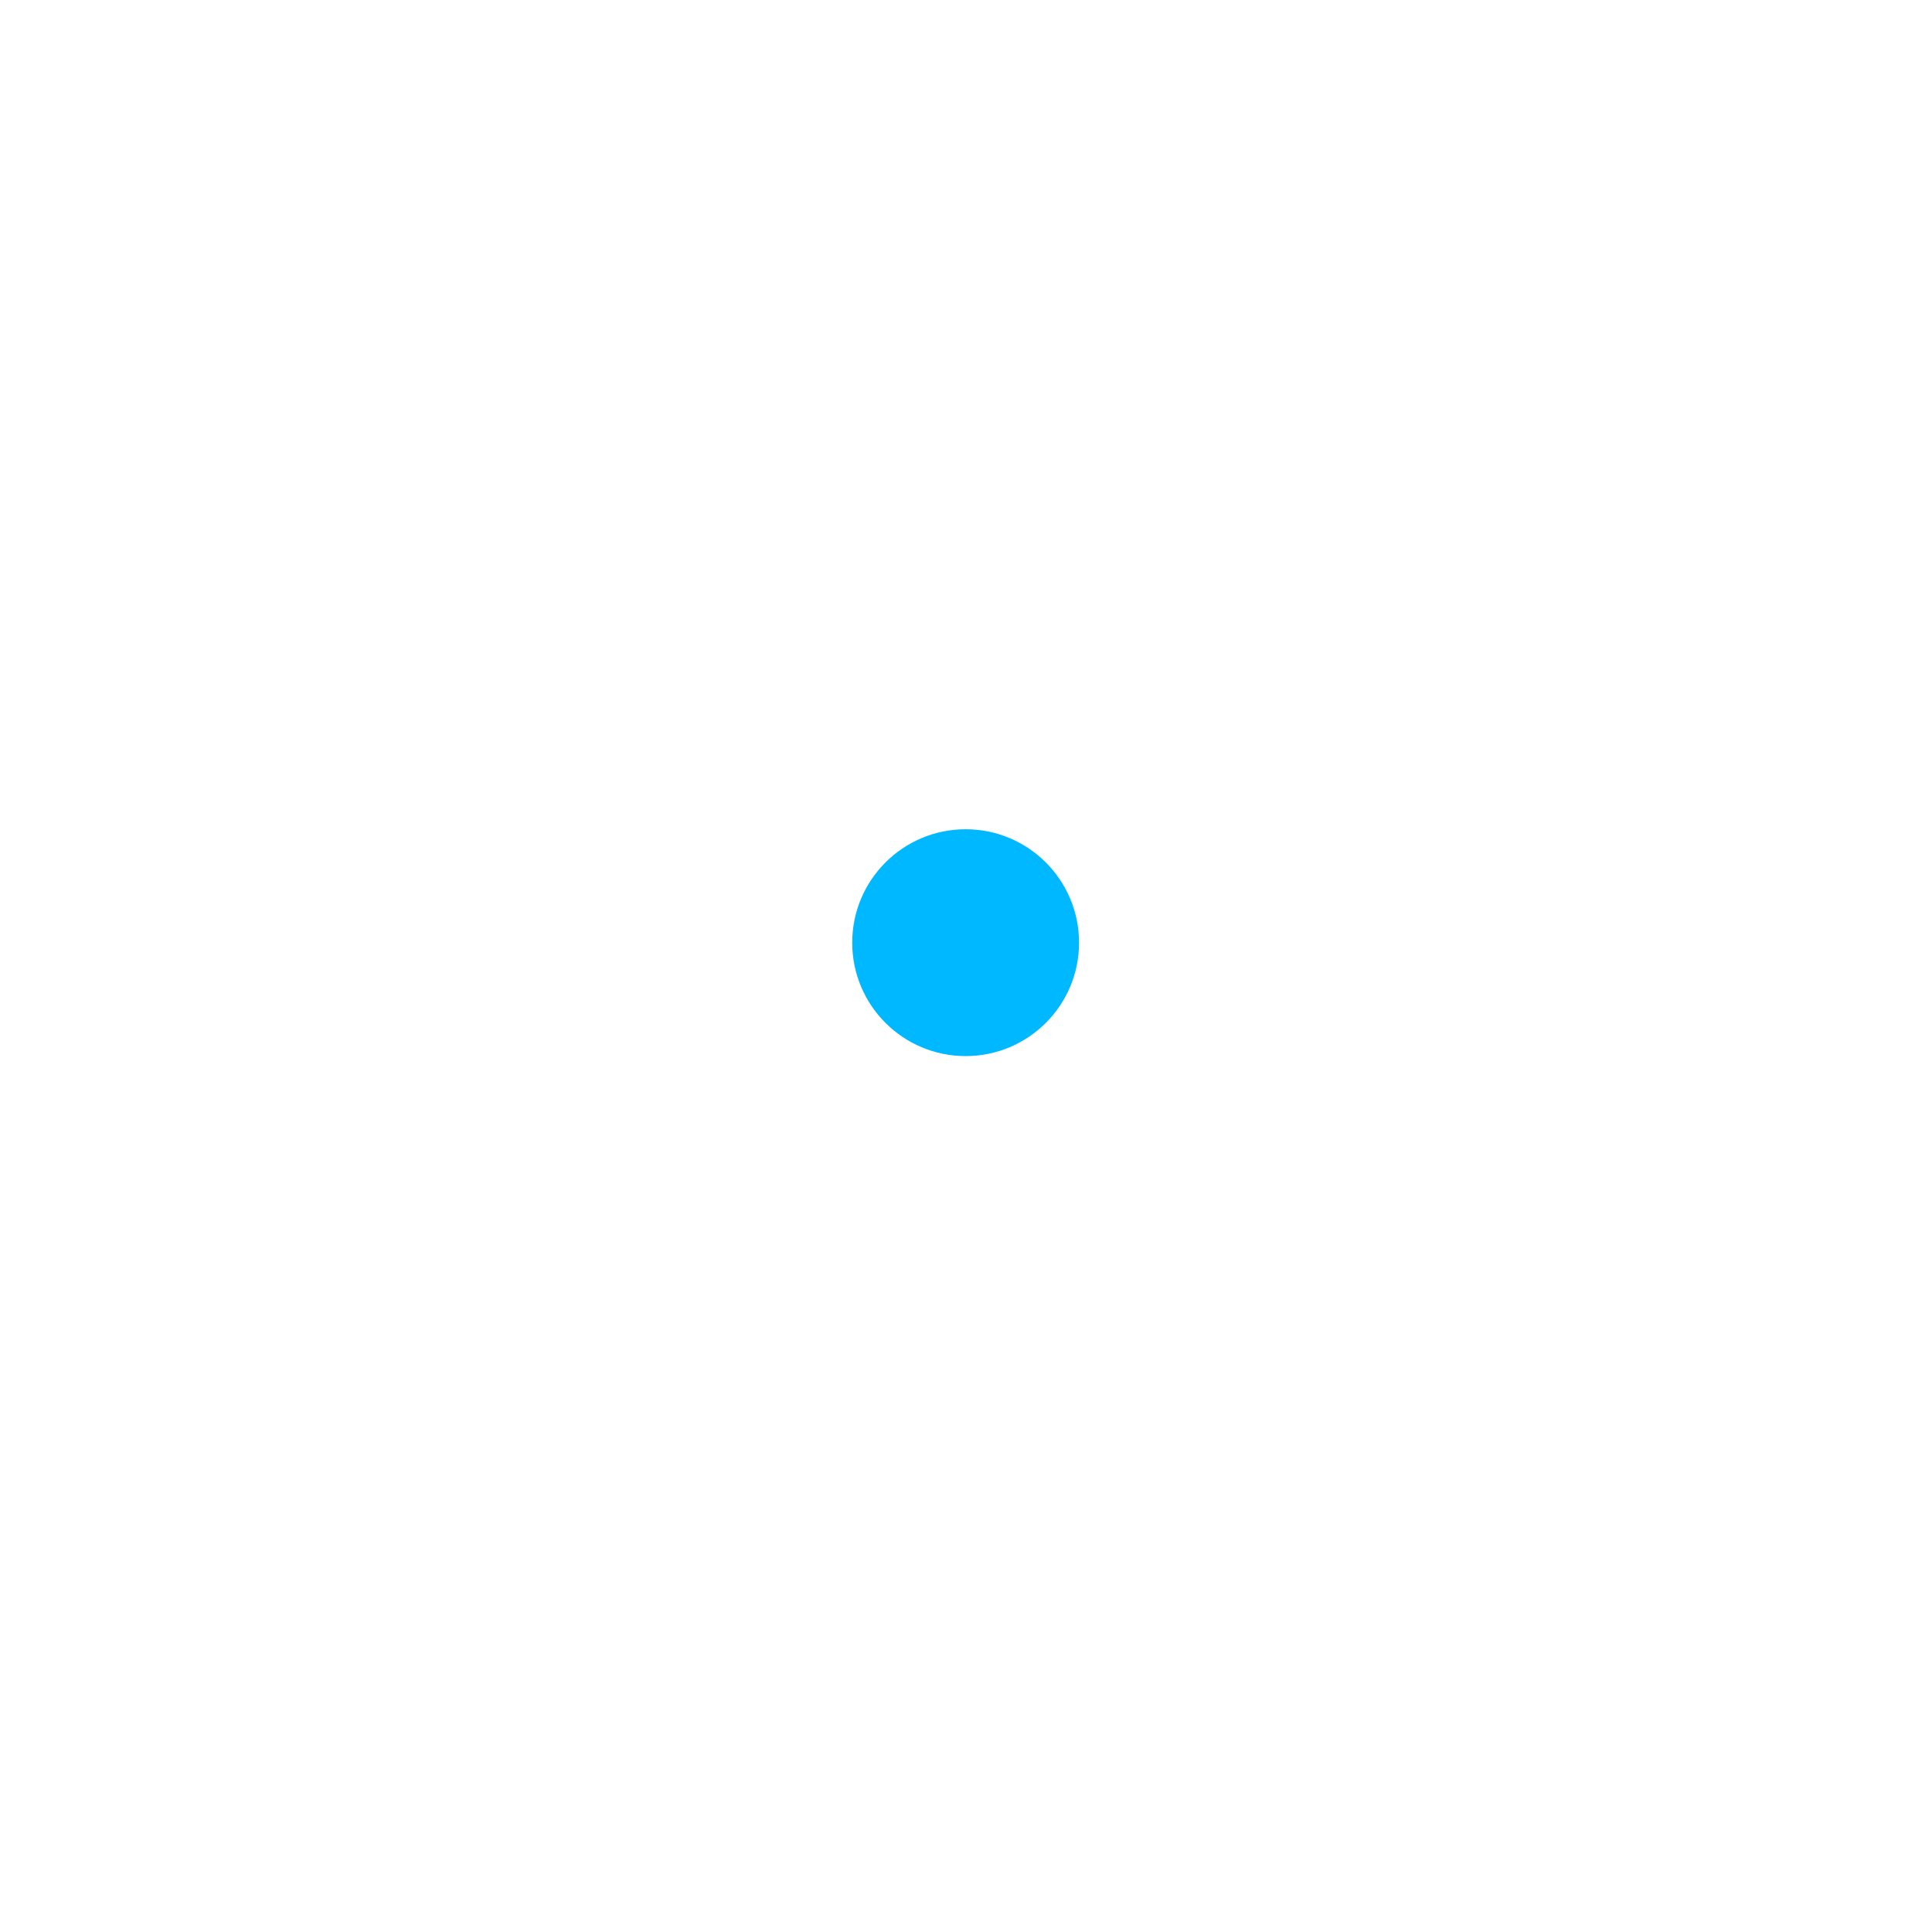
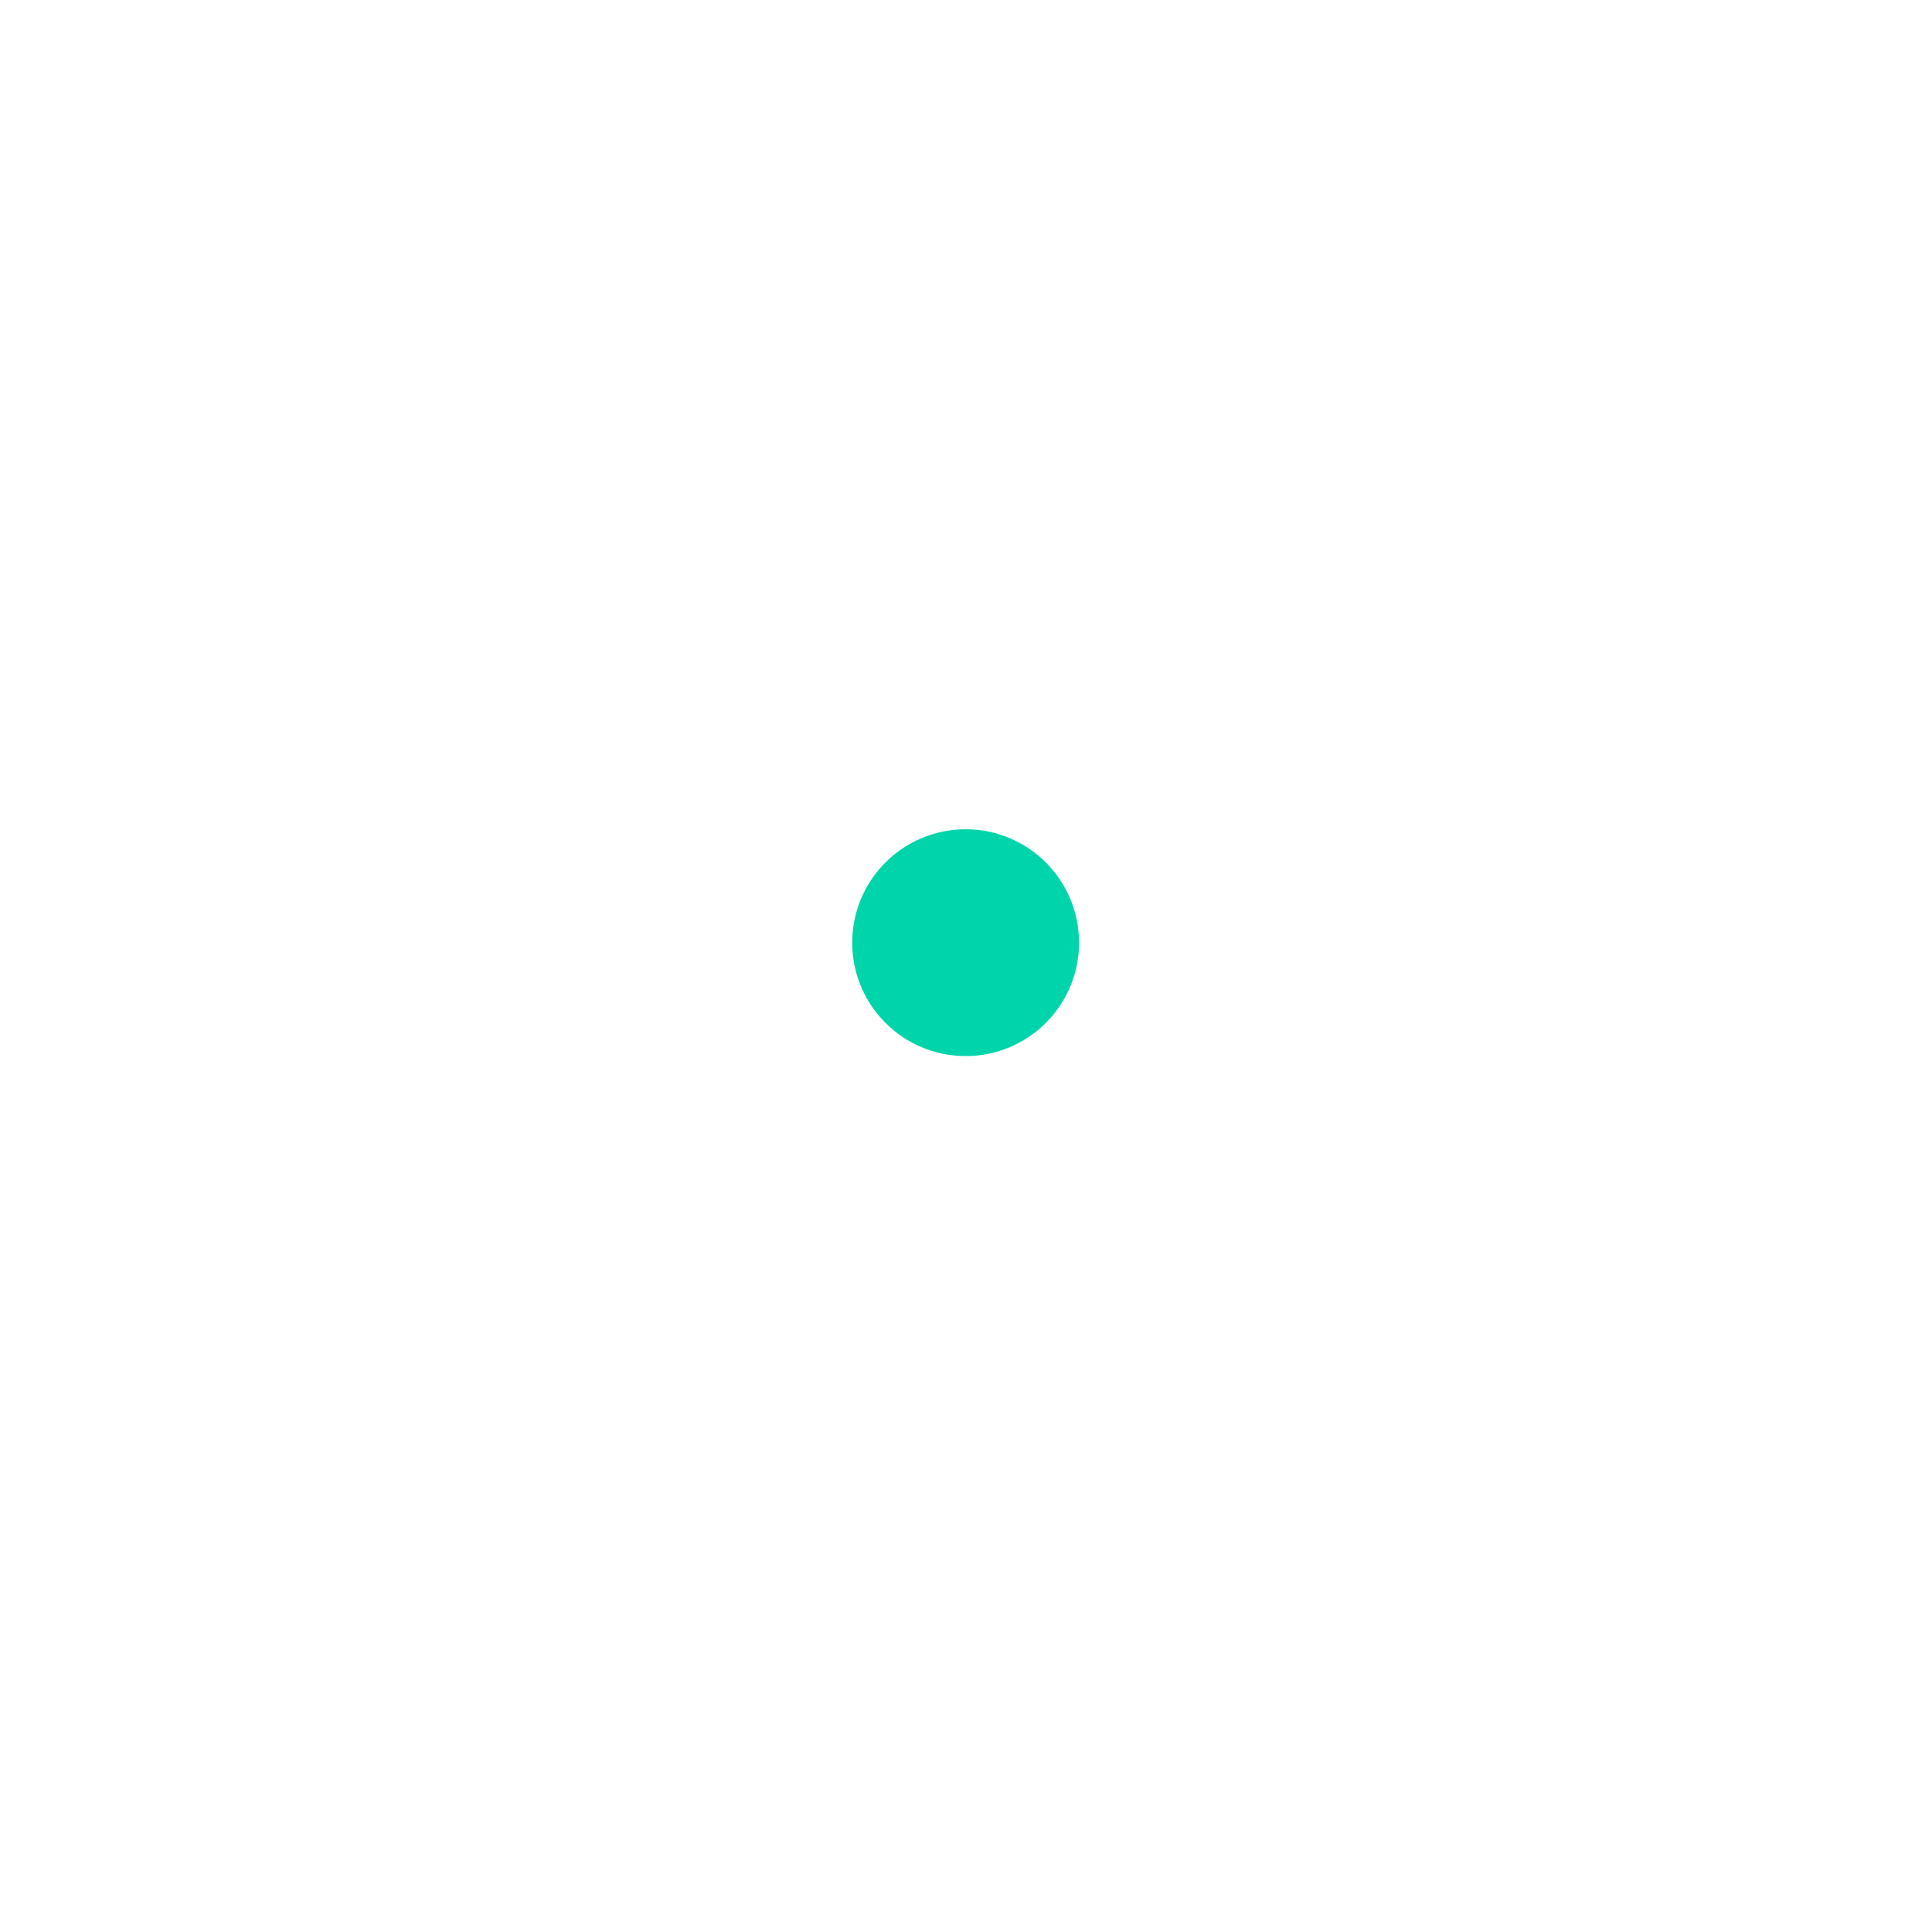
<svg xmlns="http://www.w3.org/2000/svg" width="1024" height="1024" viewBox="0 0 256 256">
  <defs />
  <g transform="translate(30.8 30.8) scale(0.759)">
    <g transform="translate(0.00 -6.01)" data-centre="1">
-       <circle cx="128" cy="130" r="19.8" fill="#00b8ff" />
+       <circle cx="128" cy="130" r="19.8" fill="#00d4aa" />
    </g>
  </g>
</svg>
